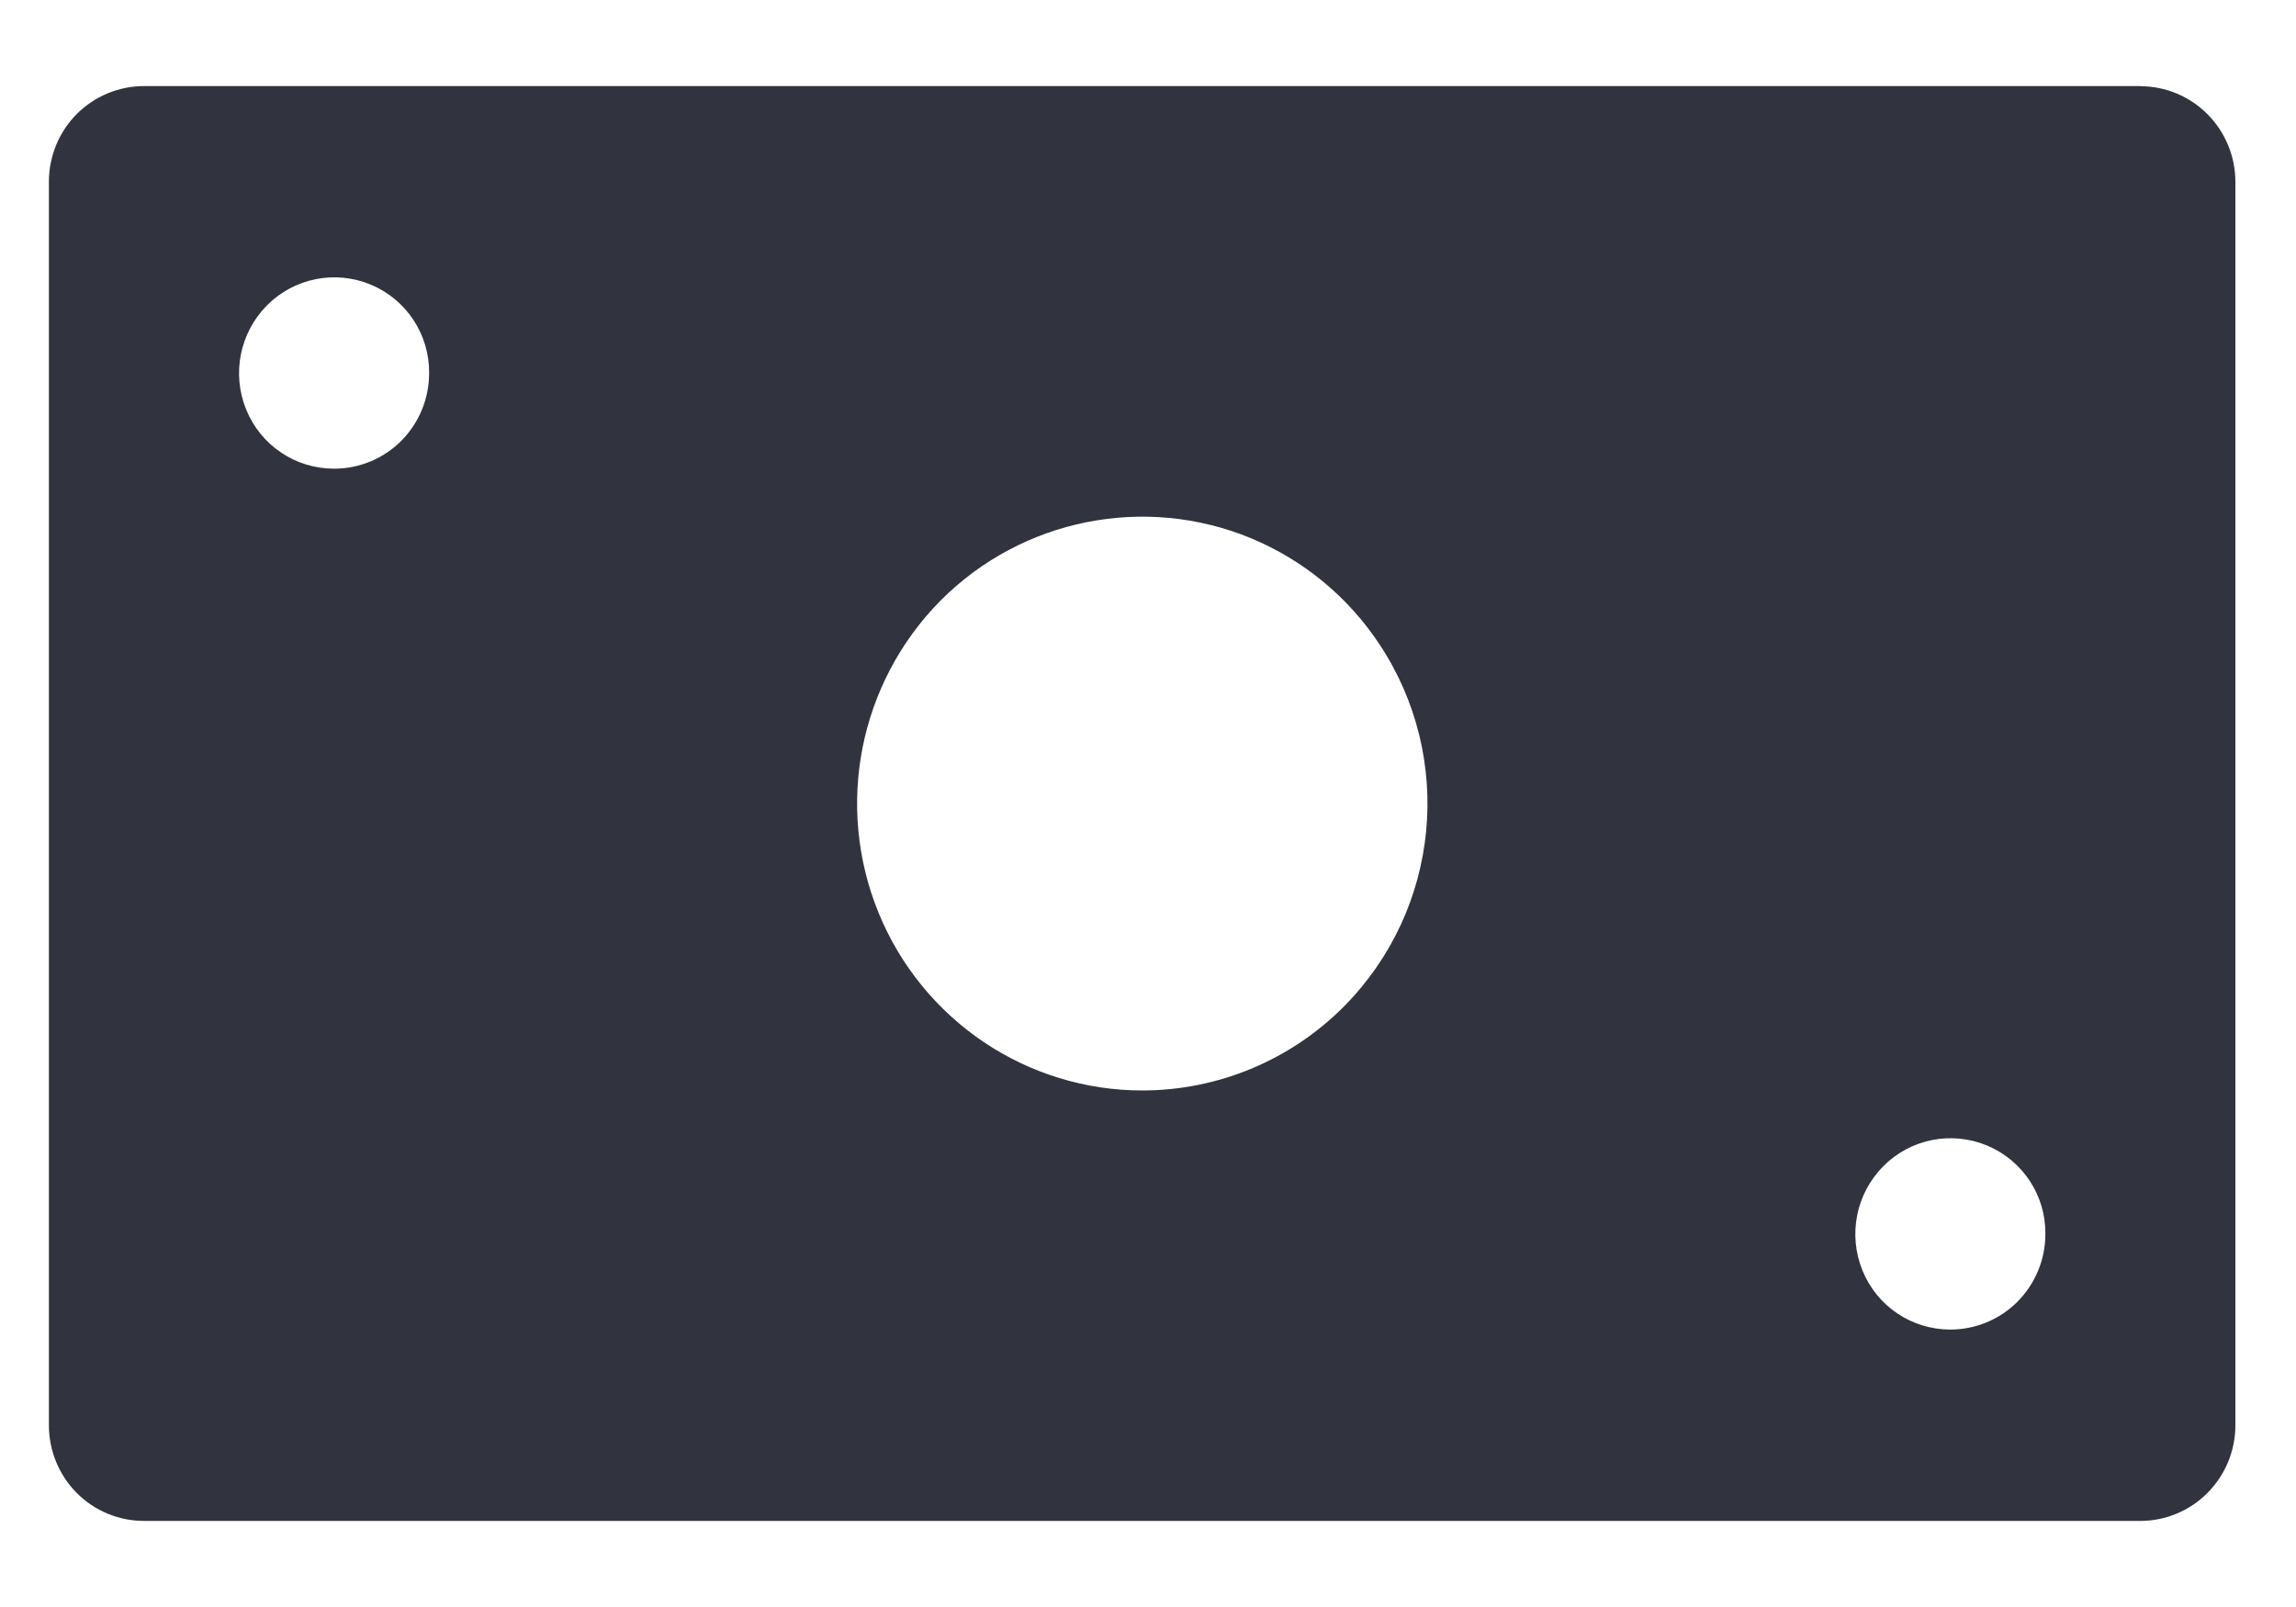
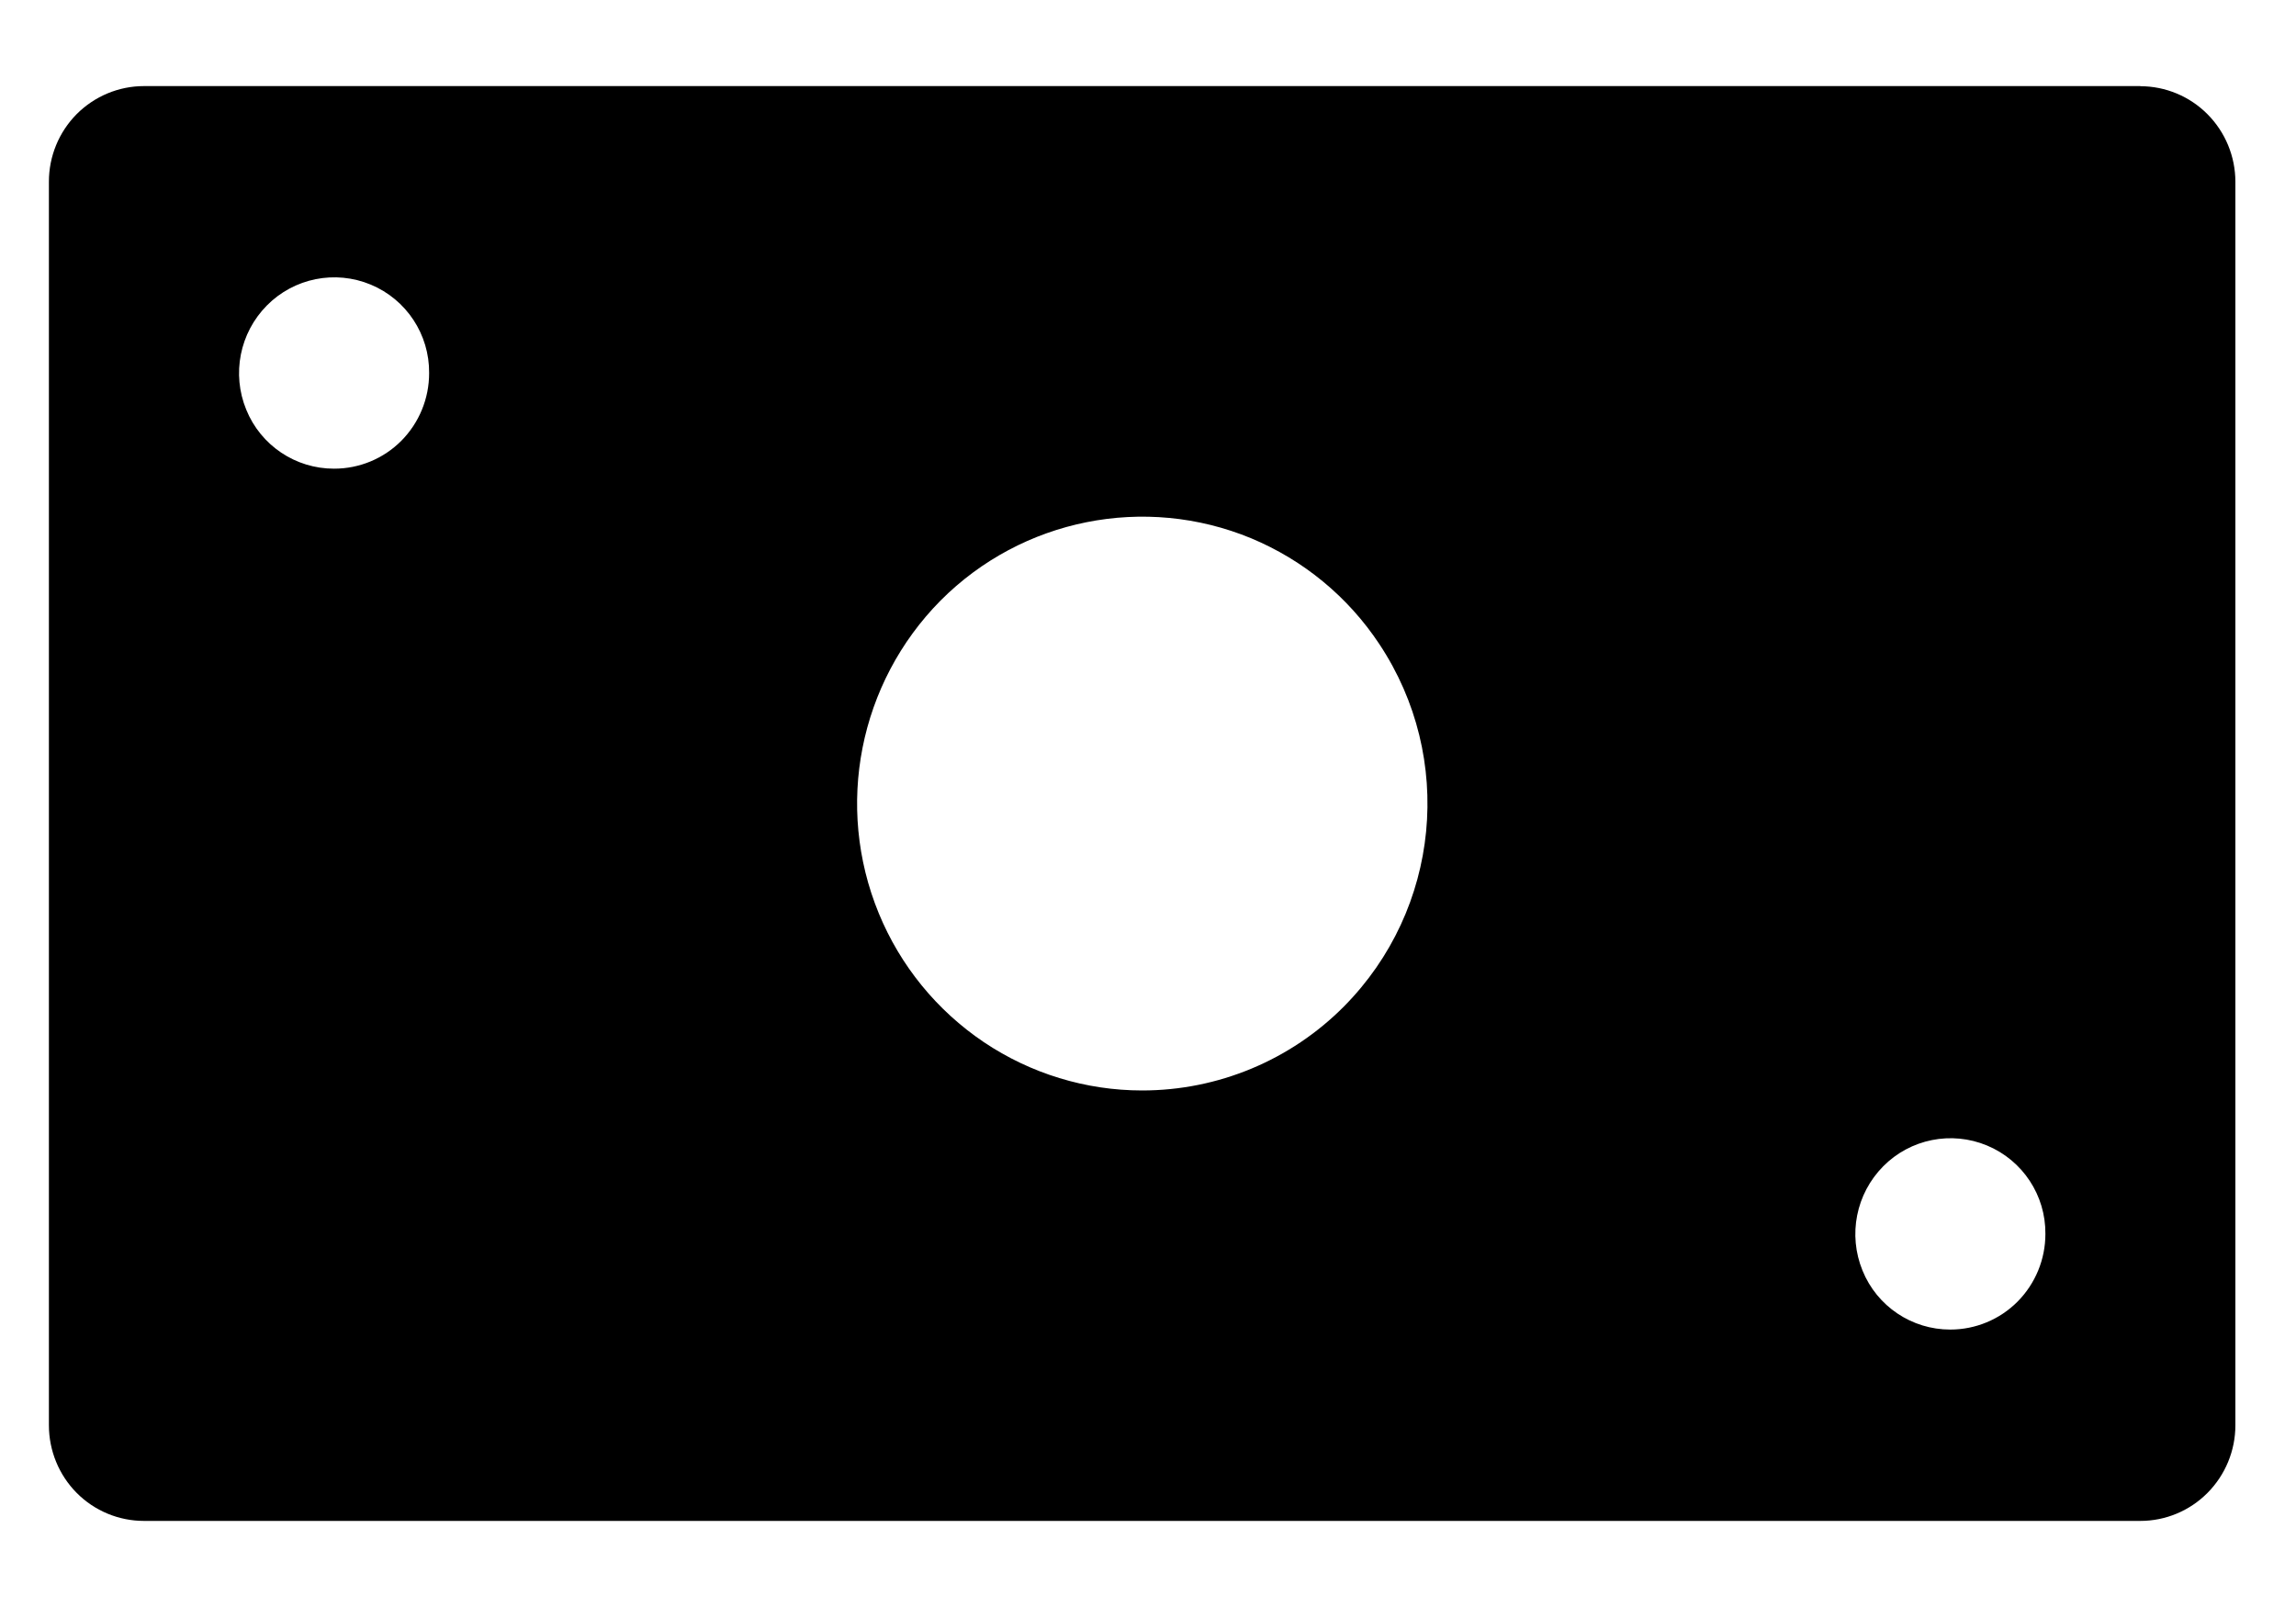
- <svg xmlns="http://www.w3.org/2000/svg" viewBox="0 0 20 14" fill="none">
-   <path d="M18.644.75H1.254c-.22 0-.43.088-.586.244a.836.836 0 00-.242.59v10.833c0 .22.087.433.242.589a.825.825 0 00.586.244h17.39c.22 0 .43-.088.585-.244a.836.836 0 00.243-.59V1.584a.836.836 0 00-.243-.589.826.826 0 00-.585-.244zM2.91 4.083a.824.824 0 01-.765-.514.838.838 0 01.18-.908.826.826 0 011.413.589.836.836 0 01-.242.59.825.825 0 01-.586.243zM9.95 9.5c-.492 0-.972-.147-1.38-.421a2.497 2.497 0 01-.915-1.122 2.515 2.515 0 01.538-2.725A2.48 2.48 0 0110.9 4.69c.455.19.843.51 1.115.921a2.511 2.511 0 01-.308 3.157 2.476 2.476 0 01-1.757.732zm7.039 2.083a.824.824 0 01-.765-.514.839.839 0 01.18-.908.826.826 0 011.413.589.836.836 0 01-.243.59.826.826 0 01-.585.243z" fill="#31333E" />
+ <svg xmlns="http://www.w3.org/2000/svg" viewBox="0 0 20 14">
+   <path d="M18.644.75H1.254c-.22 0-.43.088-.586.244a.836.836 0 00-.242.59v10.833c0 .22.087.433.242.589a.825.825 0 00.586.244h17.39c.22 0 .43-.088.585-.244a.836.836 0 00.243-.59V1.584a.836.836 0 00-.243-.589.826.826 0 00-.585-.244zM2.91 4.083a.824.824 0 01-.765-.514.838.838 0 01.18-.908.826.826 0 011.413.589.836.836 0 01-.242.59.825.825 0 01-.586.243zM9.95 9.5c-.492 0-.972-.147-1.38-.421a2.497 2.497 0 01-.915-1.122 2.515 2.515 0 01.538-2.725A2.48 2.48 0 0110.9 4.69c.455.19.843.51 1.115.921a2.511 2.511 0 01-.308 3.157 2.476 2.476 0 01-1.757.732zm7.039 2.083a.824.824 0 01-.765-.514.839.839 0 01.18-.908.826.826 0 011.413.589.836.836 0 01-.243.59.826.826 0 01-.585.243z" />
</svg>
